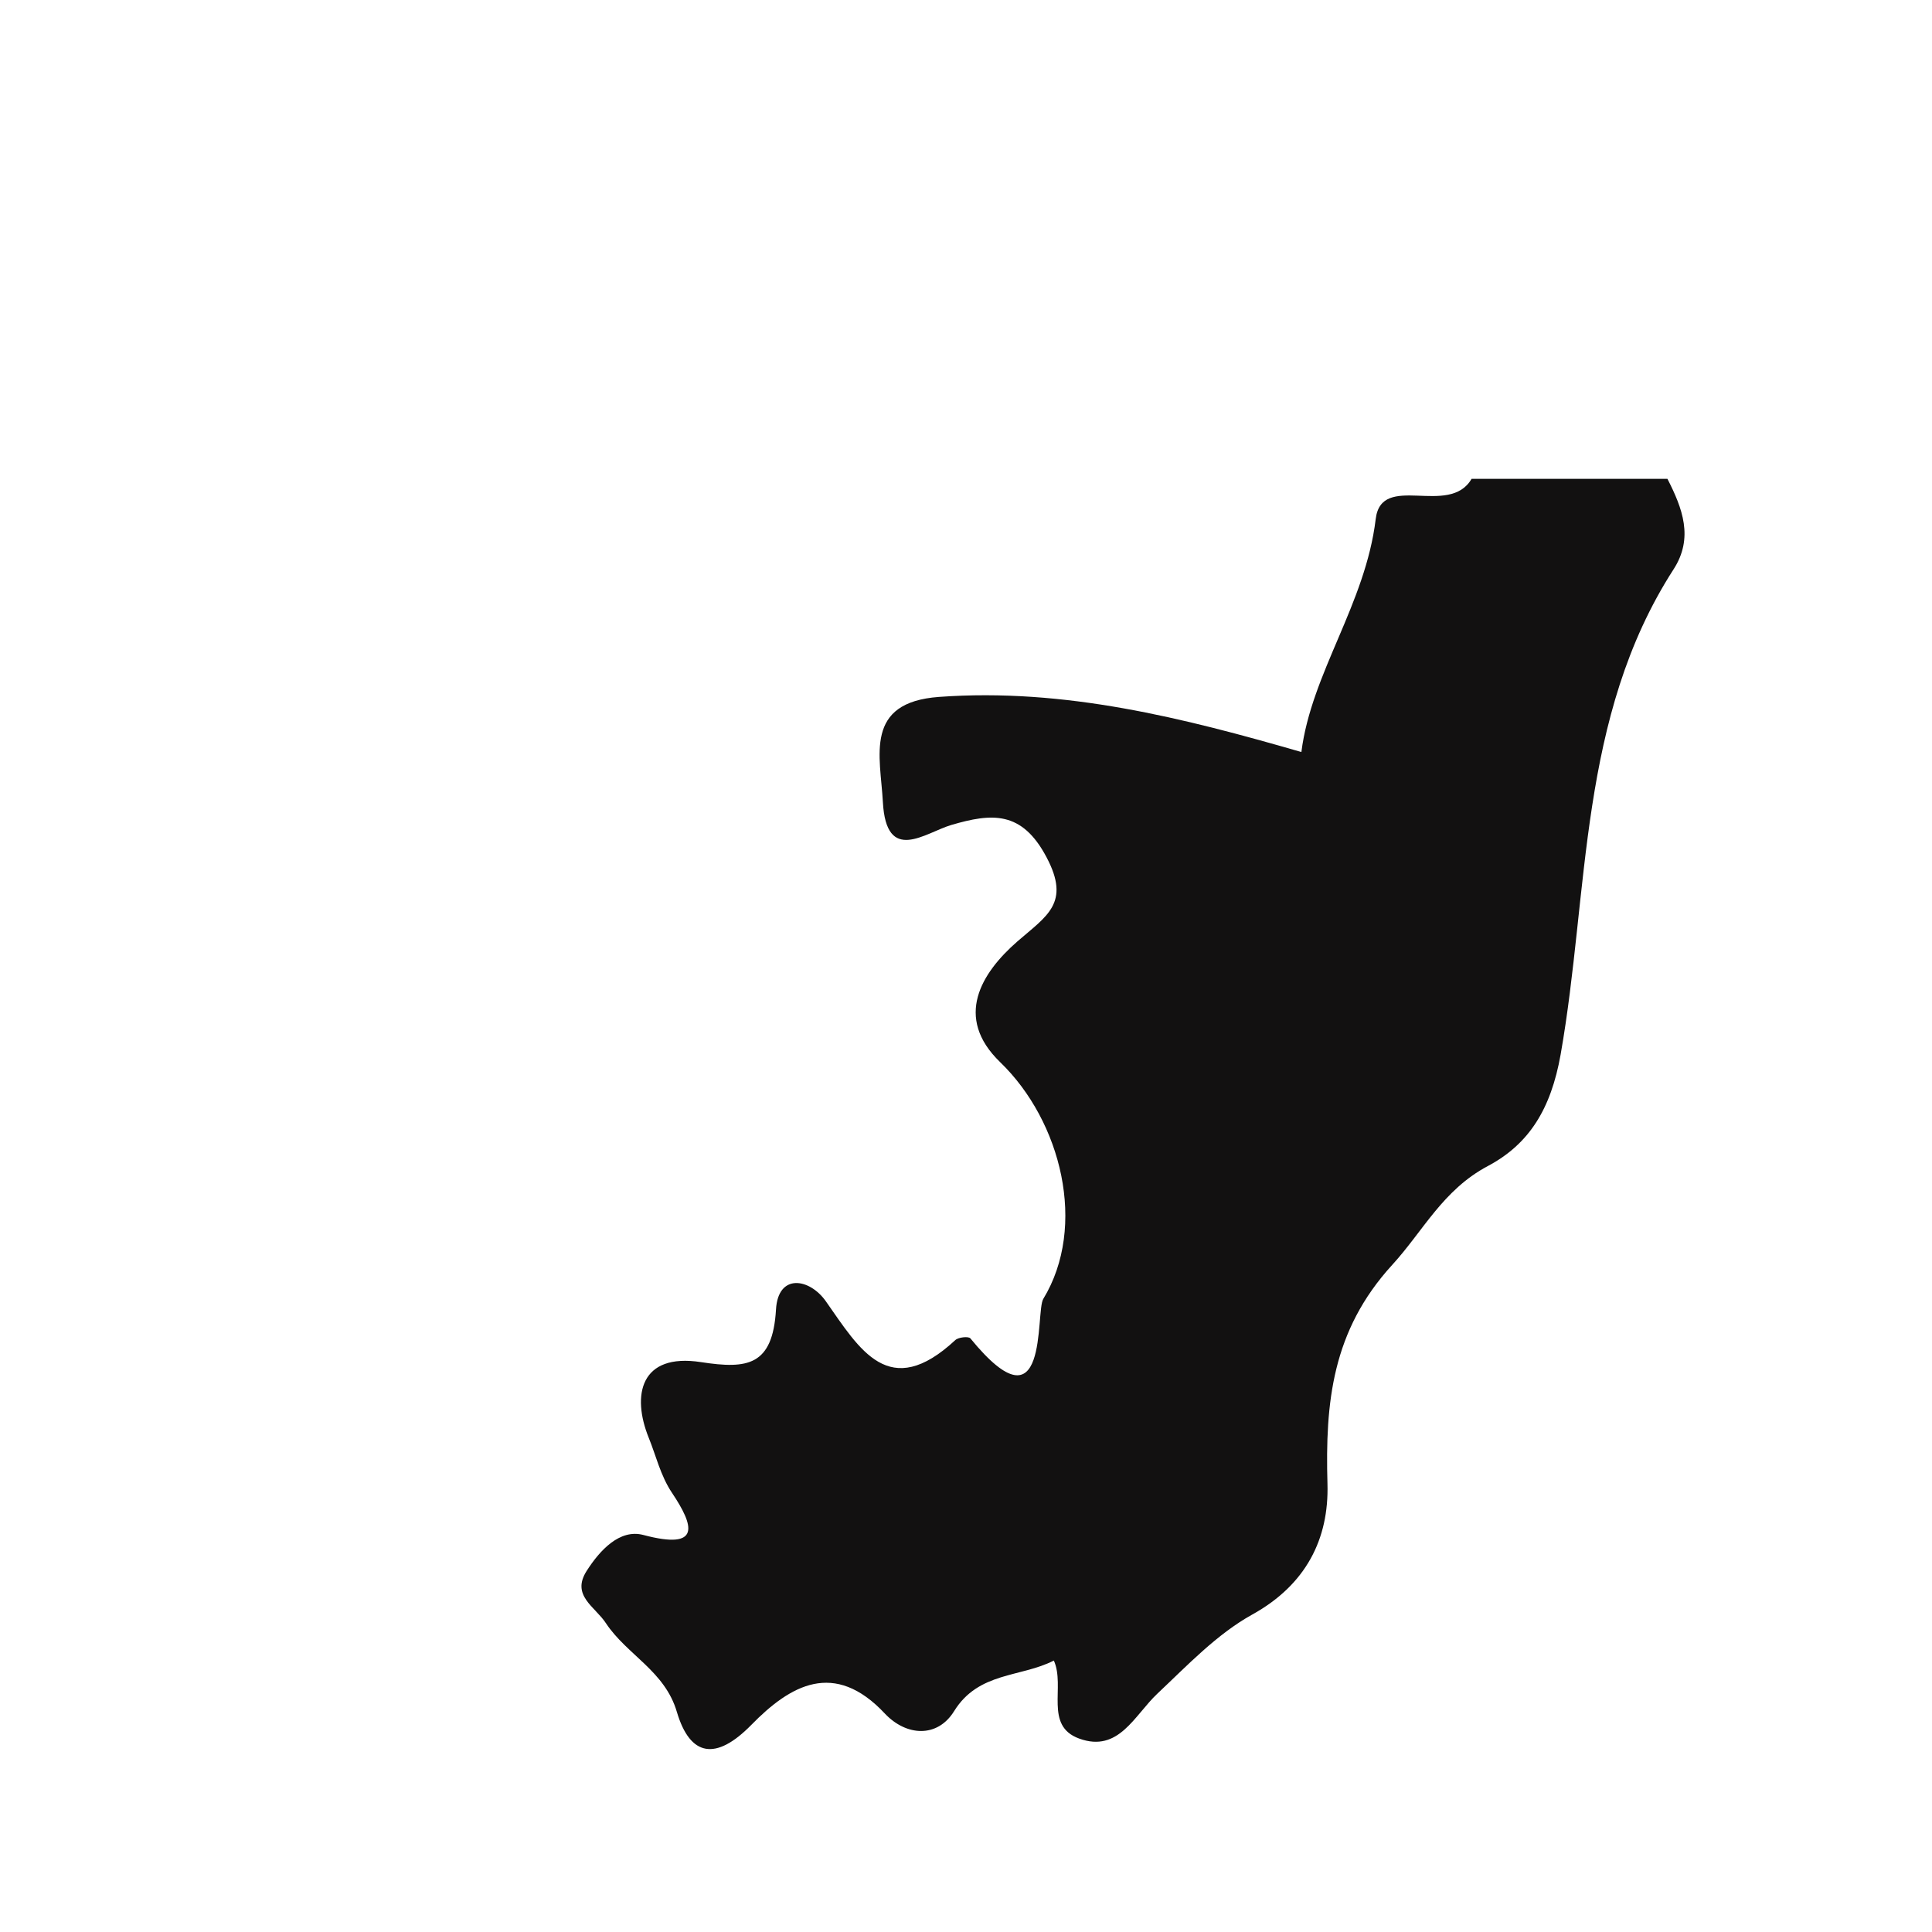
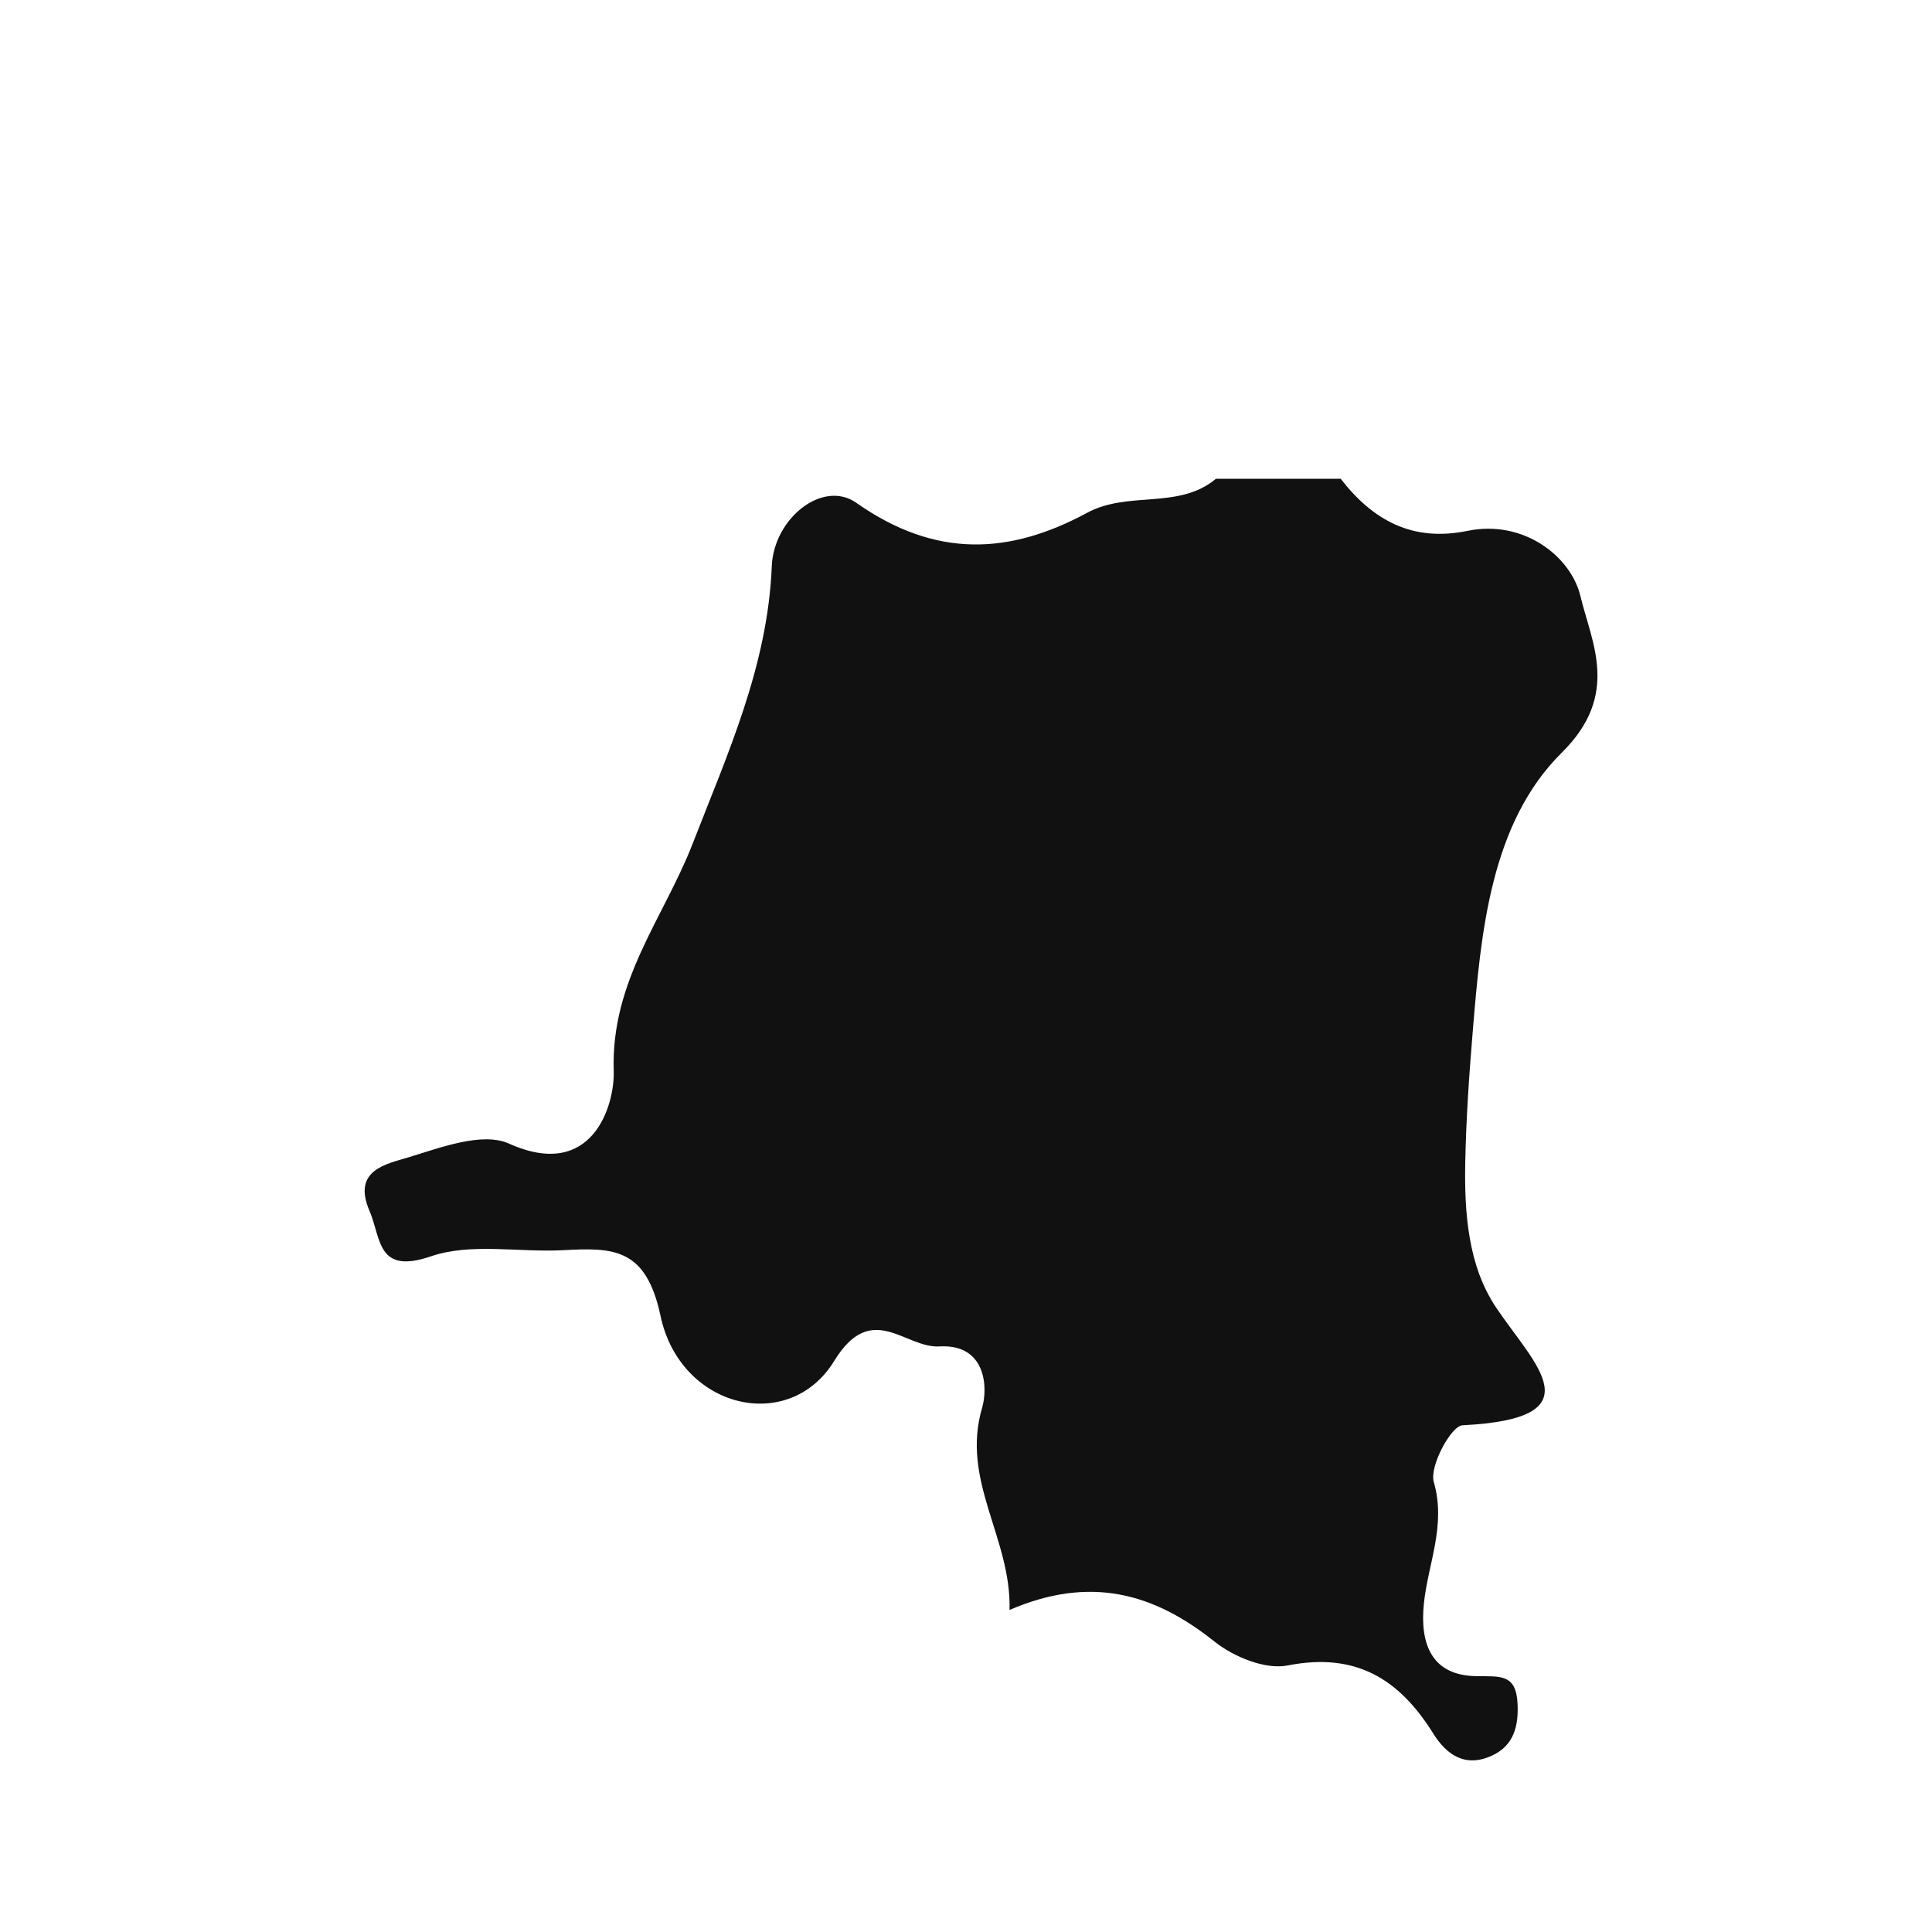
<svg xmlns="http://www.w3.org/2000/svg" version="1.1" id="Layer_1" x="0px" y="0px" width="32px" height="32px" viewBox="0 0 32 32" style="enable-background:new 0 0 32 32;" xml:space="preserve">
-   <path style="fill-rule:evenodd;clip-rule:evenodd;fill:#121111;" d="M11.211,28.355c0.221,0.745,0.65,0.809,1.232,0.216  c0.647-0.662,1.376-1.083,2.214-0.188c0.353,0.374,0.869,0.407,1.146-0.041c0.406-0.655,1.101-0.556,1.652-0.838  c0.195,0.435-0.165,1.079,0.419,1.292c0.655,0.239,0.914-0.385,1.297-0.745c0.497-0.468,0.984-0.984,1.57-1.309  c0.891-0.493,1.272-1.253,1.246-2.164c-0.038-1.347,0.075-2.536,1.072-3.627c0.514-0.562,0.84-1.243,1.585-1.638  c0.682-0.363,1.044-0.942,1.205-1.847c0.476-2.705,0.291-5.584,1.869-8.034c0.339-0.523,0.148-1.015-0.1-1.501  c-1.08,0-2.164,0-3.244,0c-0.372,0.641-1.494-0.12-1.588,0.666c-0.17,1.41-1.066,2.551-1.231,3.859  c-1.956-0.565-3.92-1.064-6.001-0.913c-1.248,0.09-0.972,0.98-0.931,1.739c0.056,1.037,0.699,0.511,1.134,0.382  c0.672-0.197,1.169-0.239,1.577,0.535c0.404,0.762,0,0.973-0.484,1.395c-0.594,0.519-1.055,1.254-0.284,1.999  c1.016,0.981,1.444,2.721,0.714,3.921c-0.135,0.219,0.105,2.26-1.208,0.653c-0.032-0.036-0.199-0.019-0.25,0.03  c-1.096,1.016-1.58,0.158-2.145-0.646c-0.269-0.38-0.789-0.465-0.824,0.138c-0.055,0.932-0.469,0.991-1.242,0.872  c-1.009-0.156-1.15,0.551-0.866,1.253c0.118,0.288,0.194,0.626,0.384,0.91c0.365,0.545,0.494,0.957-0.473,0.7  c-0.392-0.104-0.721,0.254-0.937,0.592c-0.266,0.411,0.139,0.596,0.316,0.868C10.383,27.41,11.012,27.675,11.211,28.355z" />
+   <path style="fill-rule:evenodd;clip-rule:evenodd;fill:#121111;" d="M7.137,20.809c0.665-0.228,1.457-0.062,2.192-0.102  c0.822-0.044,1.371-0.045,1.611,1.087c0.327,1.541,2.131,1.967,2.878,0.746c0.621-1.012,1.17-0.205,1.743-0.239  c0.773-0.044,0.803,0.684,0.707,1.013c-0.36,1.213,0.485,2.157,0.453,3.352c1.338-0.577,2.39-0.279,3.394,0.523  c0.318,0.254,0.844,0.47,1.214,0.396c1.124-0.222,1.844,0.223,2.404,1.118c0.229,0.372,0.545,0.579,0.984,0.373  c0.357-0.167,0.438-0.489,0.418-0.864c-0.026-0.497-0.294-0.442-0.692-0.45c-0.72-0.014-0.929-0.517-0.859-1.202  c0.069-0.665,0.372-1.293,0.164-2.015c-0.075-0.259,0.287-0.929,0.476-0.938c2.229-0.111,1.198-0.996,0.559-1.946  c-0.466-0.691-0.53-1.567-0.514-2.407c0.015-0.719,0.063-1.438,0.123-2.155c0.137-1.666,0.297-3.467,1.479-4.636  c0.97-0.959,0.489-1.822,0.305-2.593c-0.161-0.661-0.947-1.268-1.871-1.077c-0.91,0.187-1.565-0.174-2.099-0.863  c-0.69,0-1.377,0-2.066,0c-0.62,0.517-1.448,0.193-2.135,0.564c-1.275,0.688-2.5,0.764-3.824-0.167  c-0.548-0.385-1.363,0.25-1.398,1.051c-0.066,1.651-0.733,3.108-1.311,4.597c-0.479,1.231-1.355,2.271-1.307,3.759  c0.02,0.567-0.349,1.832-1.736,1.207c-0.438-0.197-1.129,0.065-1.667,0.229c-0.36,0.11-0.934,0.208-0.642,0.886  C6.317,20.516,6.24,21.115,7.137,20.809z" />
</svg>
